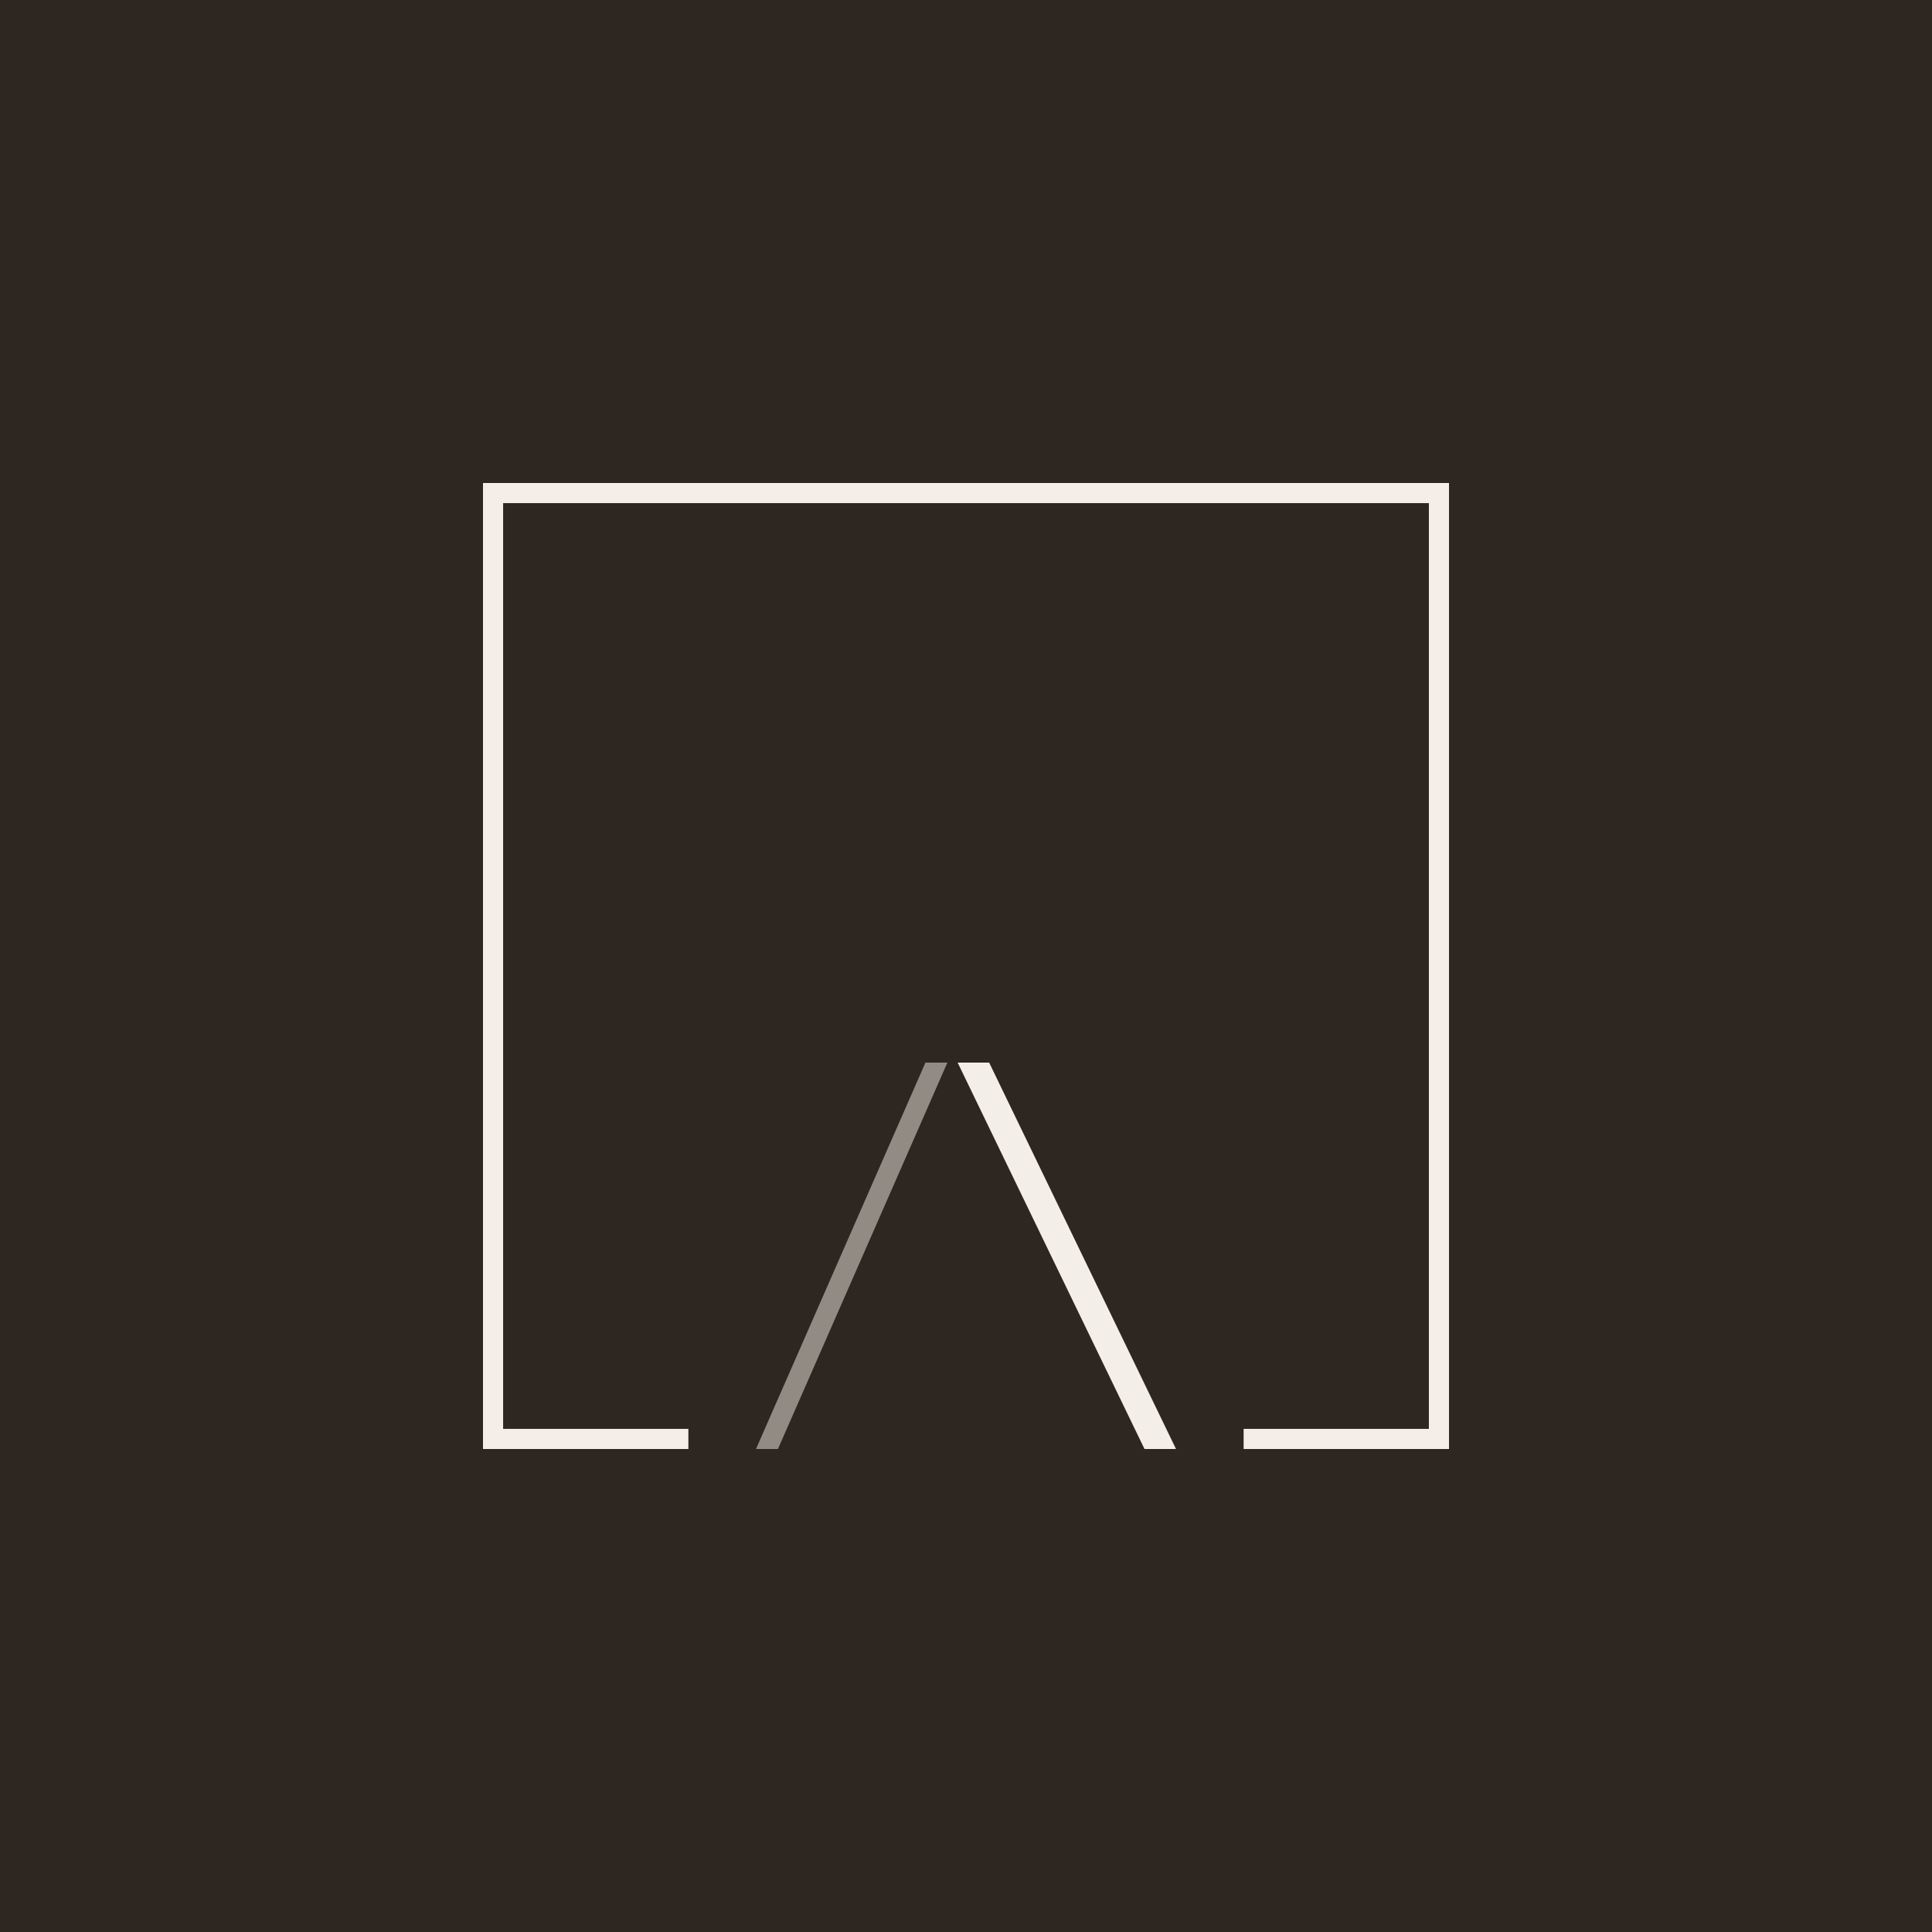
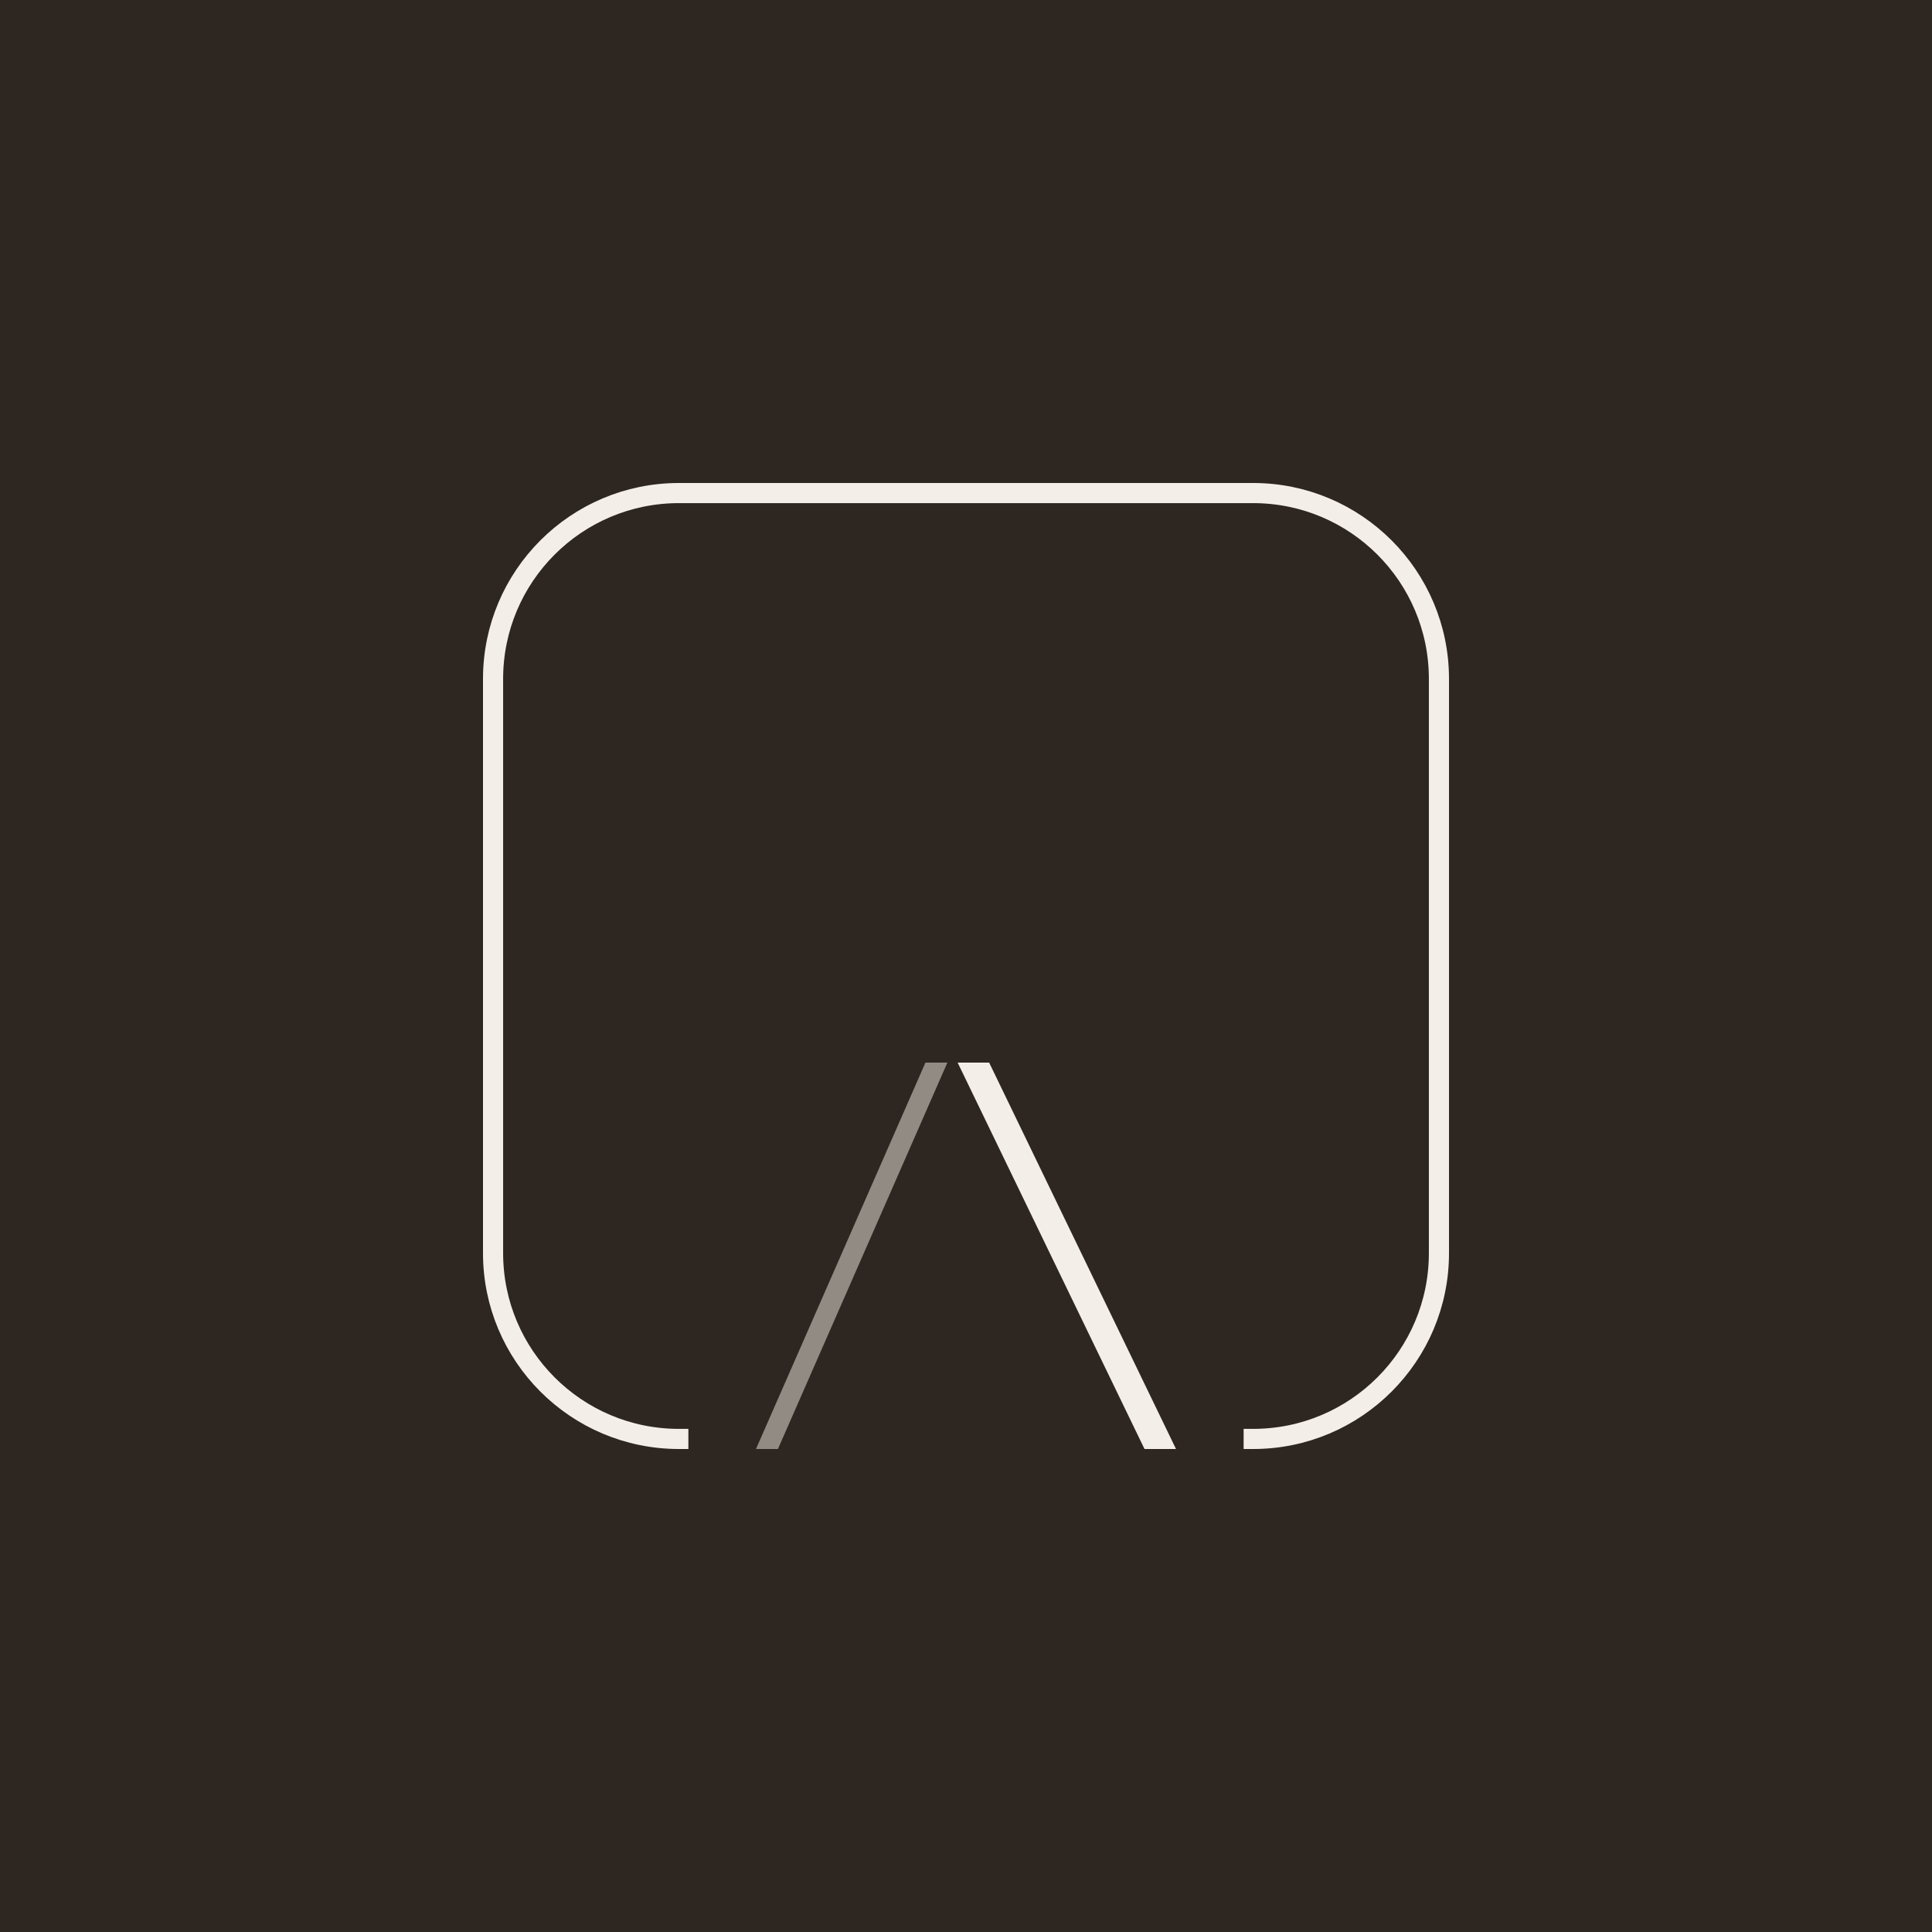
<svg xmlns="http://www.w3.org/2000/svg" viewBox="0 0 192 192" width="192" height="192">
  <rect width="192" height="192" fill="#2E2721" />
  <g transform="translate(48 48)">
    <g transform="translate(0 0)">
-       <path d="M 20.41 95 L 1 95 L 1 1 L 95 1 L 95 95 L 75.59 95" fill="none" stroke="#F3EFE8" stroke-width="2" stroke-linejoin="miter" stroke-miterlimit="20" />
+       <path d="M 20.41 95 L 19.47 95 A 18.47 18.47 0 0 1 1 76.53 L 1 19.47 A 18.47 18.47 0 0 1 19.47 1 L 76.53 1 A 18.47 18.47 0 0 1 95 19.47 L 95 76.53 A 18.47 18.47 0 0 1 76.53 95 L 75.59 95" fill="none" stroke="#F3EFE8" stroke-width="2" stroke-linejoin="miter" stroke-miterlimit="20" />
      <polygon points="43.97,57.60 46.15,57.60 29.31,96.00 27.13,96.00" fill="#F3EFE8" opacity="0.5" />
      <polygon points="46.15,57.60 50.30,57.60 68.87,96.00 65.74,96.00 47.17,57.60" fill="#F3EFE8" />
    </g>
  </g>
</svg>
